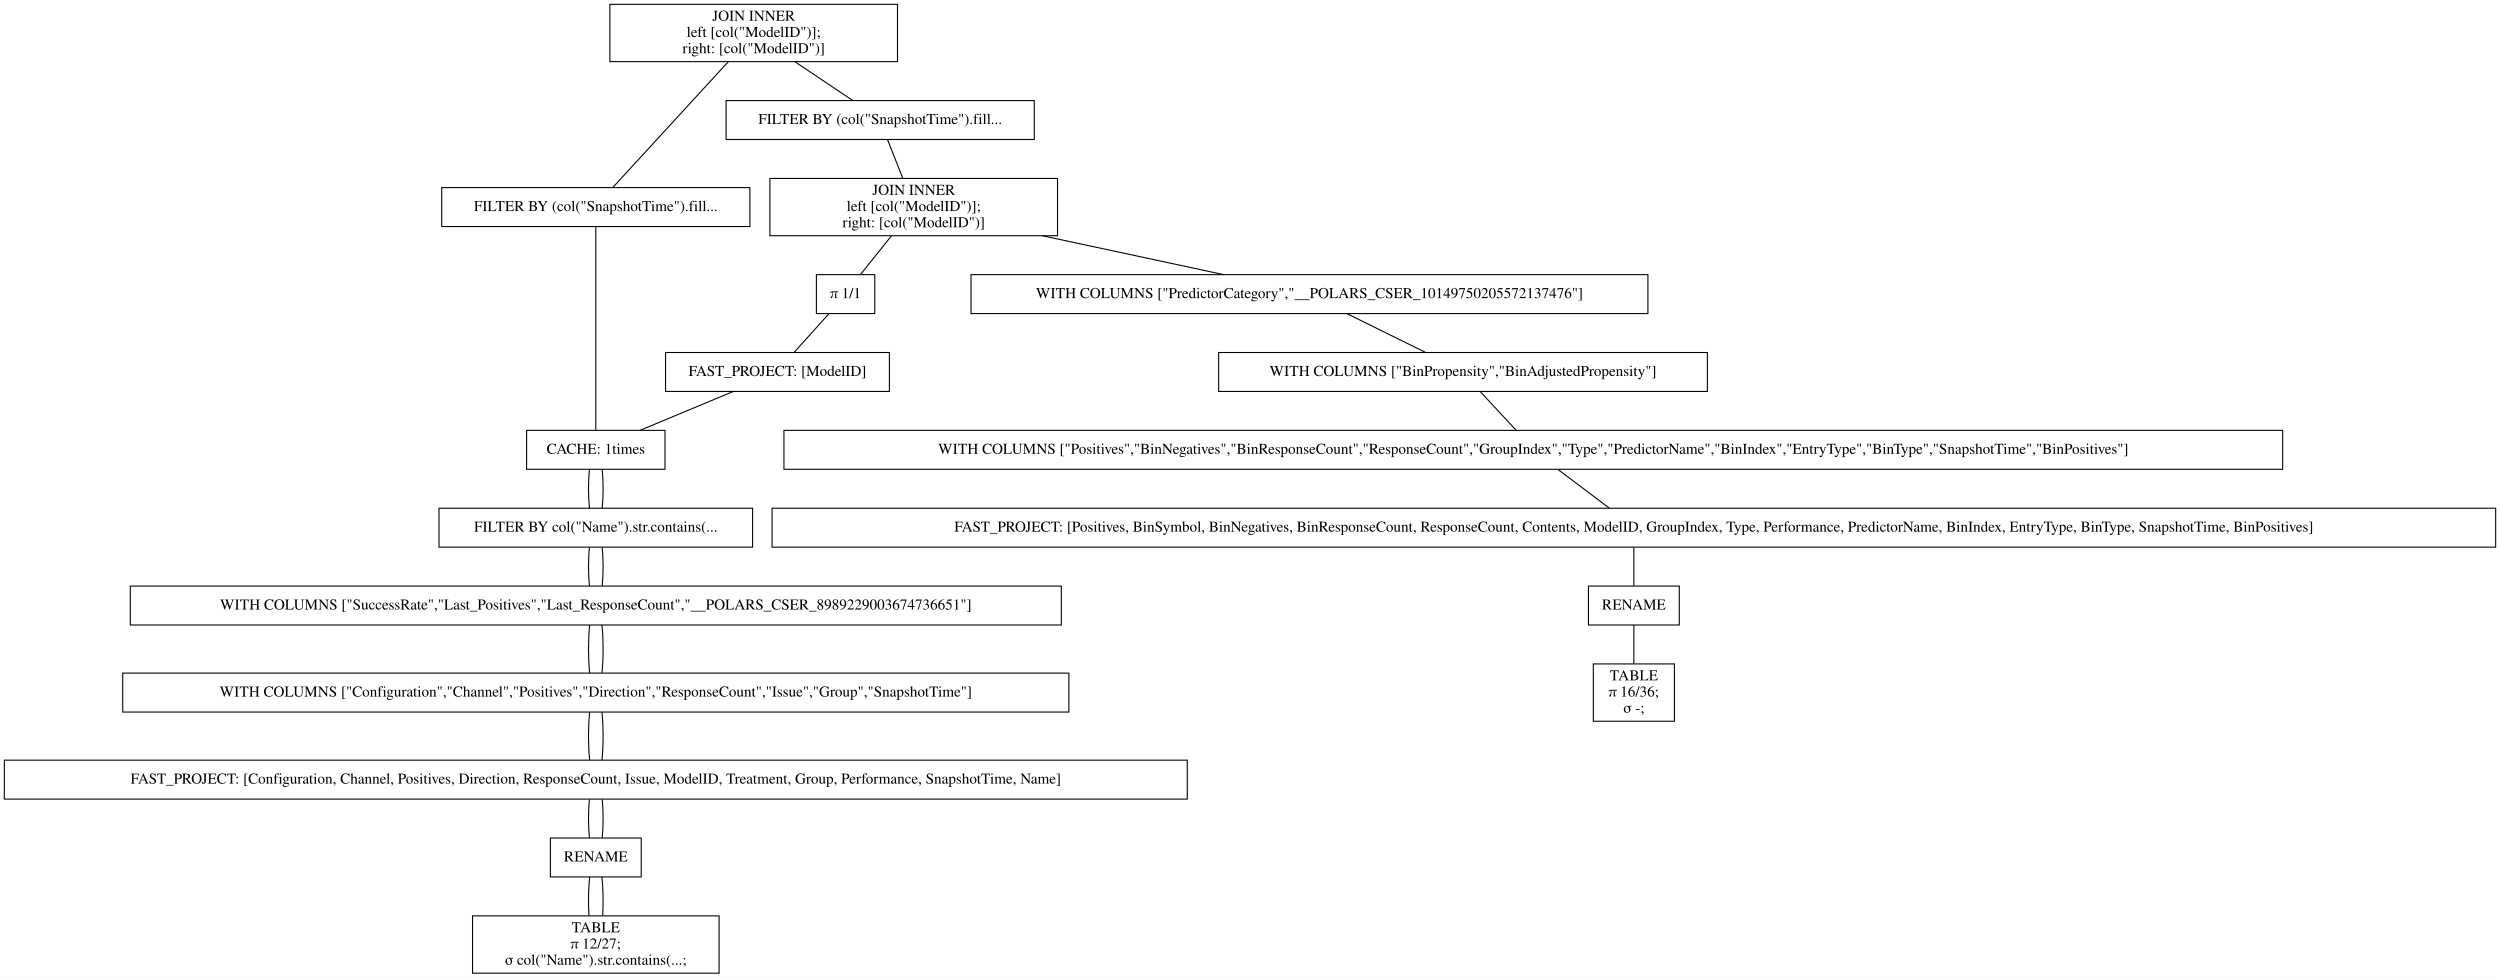
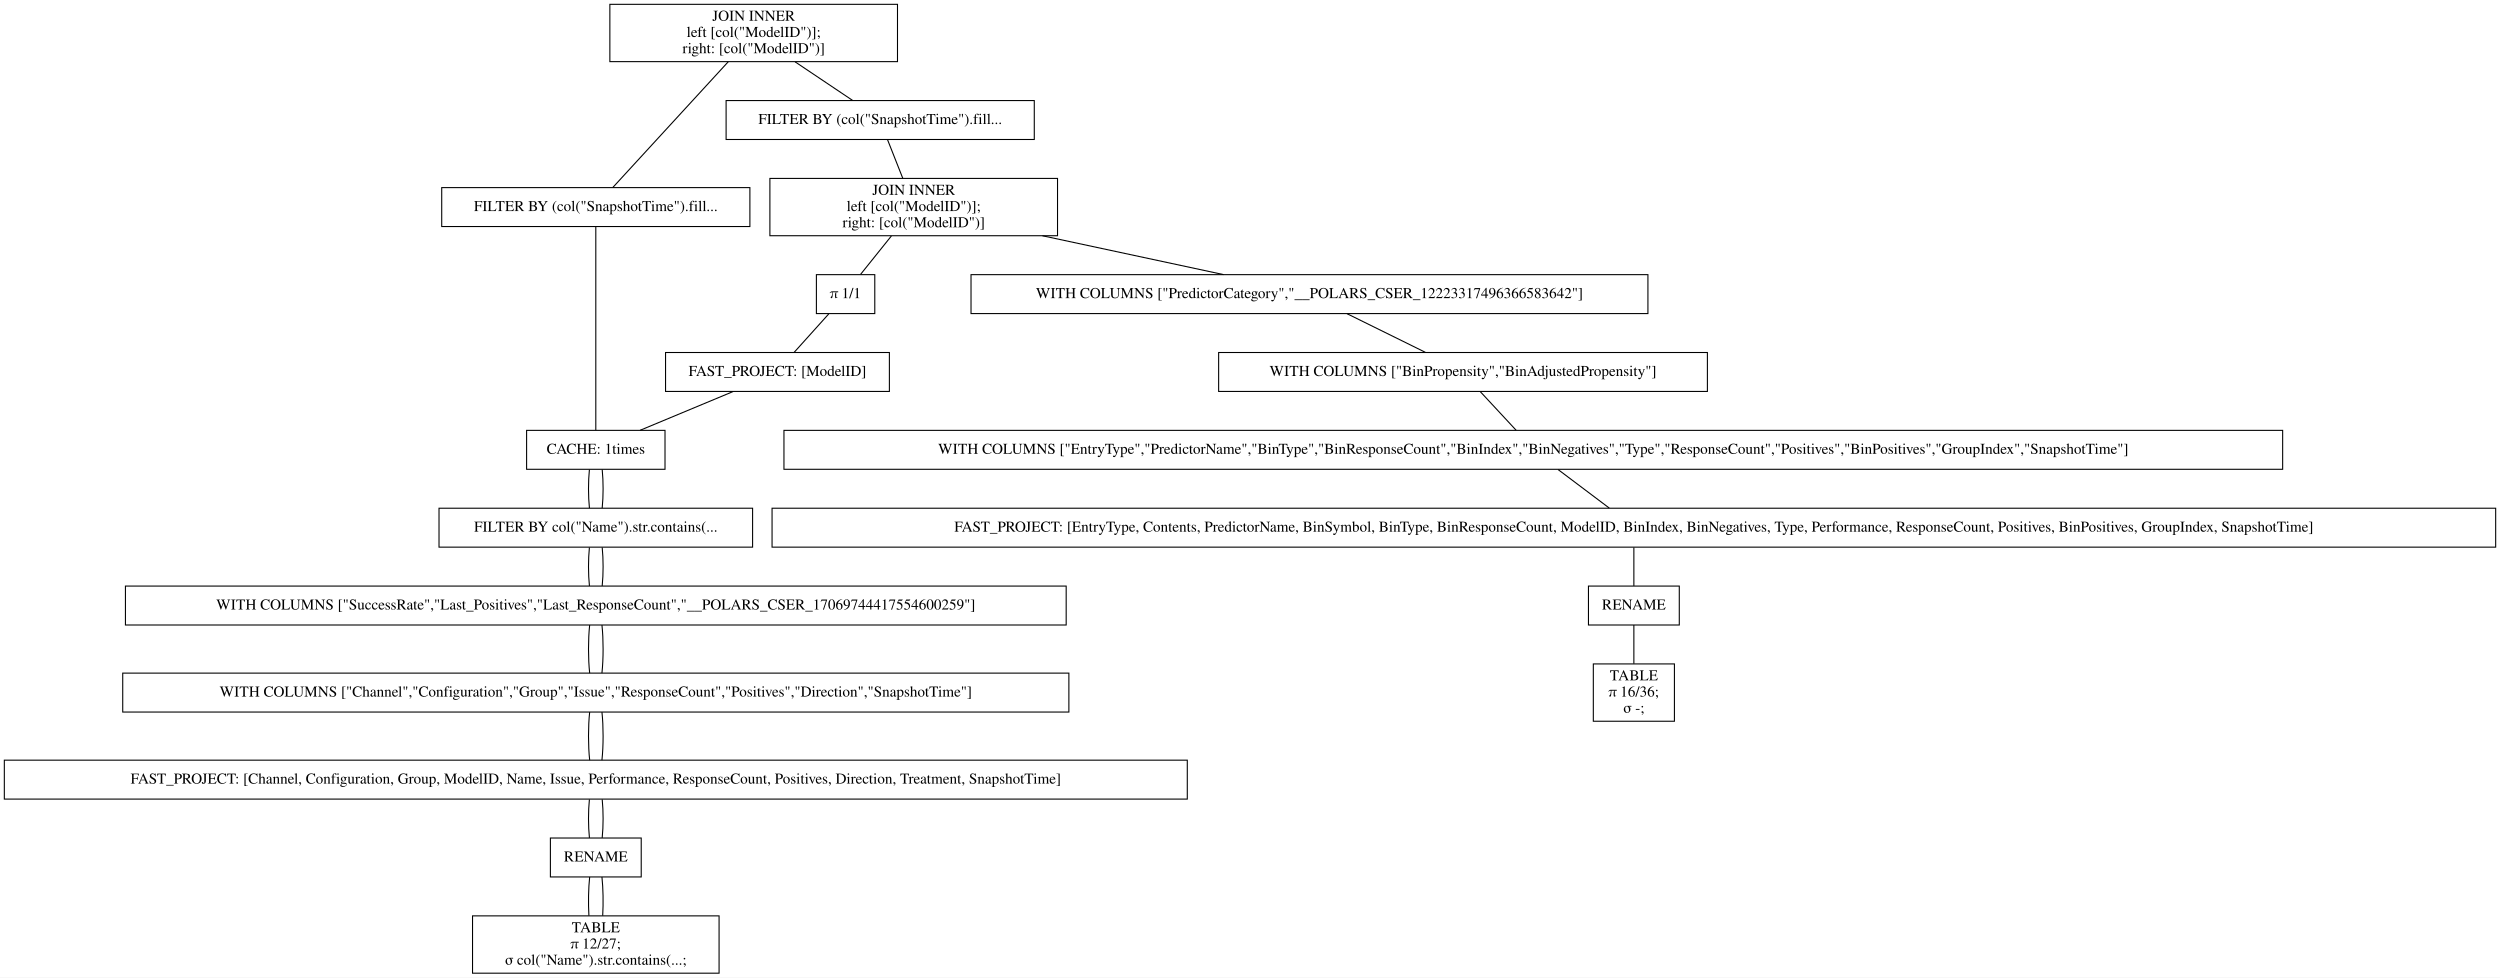
<svg xmlns="http://www.w3.org/2000/svg" width="2312pt" height="904pt" viewBox="0.00 0.00 2312.00 904.00">
  <g id="graph0" class="graph" transform="scale(1 1) rotate(0) translate(4 900)">
    <polygon fill="white" stroke="transparent" points="-4,4 -4,-900 2308,-900 2308,4 -4,4" />
    <g id="node1" class="node">
      <polygon fill="none" stroke="black" points="826,-896 560,-896 560,-843 826,-843 826,-896" />
      <text text-anchor="middle" x="693" y="-880.8" font-family="Times,serif" font-size="14.00">JOIN INNER</text>
      <text text-anchor="middle" x="693" y="-865.8" font-family="Times,serif" font-size="14.00">                    left [col("ModelID")];</text>
      <text text-anchor="middle" x="693" y="-850.8" font-family="Times,serif" font-size="14.00">                    right: [col("ModelID")]</text>
    </g>
    <g id="node2" class="node">
      <polygon fill="none" stroke="black" points="689.5,-726.5 404.5,-726.5 404.5,-690.5 689.5,-690.5 689.5,-726.5" />
      <text text-anchor="middle" x="547" y="-704.8" font-family="Times,serif" font-size="14.00">FILTER BY (col("SnapshotTime").fill...</text>
    </g>
    <g id="edge1" class="edge">
      <path fill="none" stroke="black" d="M669.54,-842.95C639.56,-810.3 588.45,-754.65 562.75,-726.65" />
    </g>
    <g id="node10" class="node">
      <polygon fill="none" stroke="black" points="952.5,-807 667.5,-807 667.5,-771 952.5,-771 952.5,-807" />
      <text text-anchor="middle" x="810" y="-785.3" font-family="Times,serif" font-size="14.00">FILTER BY (col("SnapshotTime").fill...</text>
    </g>
    <g id="edge9" class="edge">
      <path fill="none" stroke="black" d="M731.31,-842.8C748.77,-831.08 768.97,-817.53 784.53,-807.09" />
    </g>
    <g id="node3" class="node">
      <polygon fill="none" stroke="black" points="611,-502 483,-502 483,-466 611,-466 611,-502" />
      <text text-anchor="middle" x="547" y="-480.3" font-family="Times,serif" font-size="14.00">CACHE: 1times</text>
    </g>
    <g id="edge2" class="edge">
      <path fill="none" stroke="black" d="M547,-690.41C547,-648.99 547,-543.62 547,-502.15" />
    </g>
    <g id="node4" class="node">
      <polygon fill="none" stroke="black" points="692,-430 402,-430 402,-394 692,-394 692,-430" />
      <text text-anchor="middle" x="547" y="-408.3" font-family="Times,serif" font-size="14.00">FILTER BY col("Name").str.contains(...</text>
    </g>
    <g id="edge3" class="edge">
      <path fill="none" stroke="black" d="M541.08,-465.7C539.97,-454.85 539.97,-440.92 541.1,-430.1" />
    </g>
    <g id="edge20" class="edge">
      <path fill="none" stroke="black" d="M552.92,-465.7C554.03,-454.85 554.03,-440.92 552.9,-430.1" />
    </g>
    <g id="node5" class="node">
-       <polygon fill="none" stroke="black" points="977.5,-358 116.5,-358 116.5,-322 977.5,-322 977.5,-358" />
-       <text text-anchor="middle" x="547" y="-336.3" font-family="Times,serif" font-size="14.00">WITH COLUMNS ["SuccessRate","Last_Positives","Last_ResponseCount","__POLARS_CSER_8989229003674736651"]</text>
+       <polygon fill="none" stroke="black" points="982,-358 112,-358 112,-322 982,-322 982,-358" />
+       <text text-anchor="middle" x="547" y="-336.3" font-family="Times,serif" font-size="14.00">WITH COLUMNS ["SuccessRate","Last_Positives","Last_ResponseCount","__POLARS_CSER_17069744417554600259"]</text>
    </g>
    <g id="edge4" class="edge">
      <path fill="none" stroke="black" d="M541.08,-393.7C539.97,-382.85 539.97,-368.92 541.1,-358.1" />
    </g>
    <g id="edge21" class="edge">
      <path fill="none" stroke="black" d="M552.92,-393.7C554.03,-382.85 554.03,-368.92 552.9,-358.1" />
    </g>
    <g id="node6" class="node">
      <polygon fill="none" stroke="black" points="984.5,-277.5 109.5,-277.5 109.5,-241.5 984.5,-241.5 984.5,-277.5" />
-       <text text-anchor="middle" x="547" y="-255.8" font-family="Times,serif" font-size="14.00">WITH COLUMNS ["Configuration","Channel","Positives","Direction","ResponseCount","Issue","Group","SnapshotTime"]</text>
+       <text text-anchor="middle" x="547" y="-255.8" font-family="Times,serif" font-size="14.00">WITH COLUMNS ["Channel","Configuration","Group","Issue","ResponseCount","Positives","Direction","SnapshotTime"]</text>
    </g>
    <g id="edge5" class="edge">
      <path fill="none" stroke="black" d="M541.32,-321.97C539.89,-308.8 539.89,-290.66 541.33,-277.5" />
    </g>
    <g id="edge22" class="edge">
      <path fill="none" stroke="black" d="M552.68,-321.97C554.11,-308.8 554.11,-290.66 552.67,-277.5" />
    </g>
    <g id="node7" class="node">
      <polygon fill="none" stroke="black" points="1094,-197 0,-197 0,-161 1094,-161 1094,-197" />
-       <text text-anchor="middle" x="547" y="-175.3" font-family="Times,serif" font-size="14.00">FAST_PROJECT: [Configuration, Channel, Positives, Direction, ResponseCount, Issue, ModelID, Treatment, Group, Performance, SnapshotTime, Name]</text>
+       <text text-anchor="middle" x="547" y="-175.3" font-family="Times,serif" font-size="14.00">FAST_PROJECT: [Channel, Configuration, Group, ModelID, Name, Issue, Performance, ResponseCount, Positives, Direction, Treatment, SnapshotTime]</text>
    </g>
    <g id="edge6" class="edge">
      <path fill="none" stroke="black" d="M541.32,-241.47C539.89,-228.3 539.89,-210.16 541.33,-197" />
    </g>
    <g id="edge23" class="edge">
      <path fill="none" stroke="black" d="M552.68,-241.47C554.11,-228.3 554.11,-210.16 552.67,-197" />
    </g>
    <g id="node8" class="node">
      <polygon fill="none" stroke="black" points="589,-125 505,-125 505,-89 589,-89 589,-125" />
      <text text-anchor="middle" x="547" y="-103.3" font-family="Times,serif" font-size="14.00">RENAME</text>
    </g>
    <g id="edge7" class="edge">
      <path fill="none" stroke="black" d="M541.08,-160.7C539.97,-149.85 539.97,-135.92 541.1,-125.1" />
    </g>
    <g id="edge24" class="edge">
      <path fill="none" stroke="black" d="M552.92,-160.7C554.03,-149.85 554.03,-135.92 552.9,-125.1" />
    </g>
    <g id="node9" class="node">
      <polygon fill="none" stroke="black" points="661,-53 433,-53 433,0 661,0 661,-53" />
      <text text-anchor="middle" x="547" y="-37.8" font-family="Times,serif" font-size="14.00">TABLE</text>
      <text text-anchor="middle" x="547" y="-22.8" font-family="Times,serif" font-size="14.00">π 12/27;</text>
      <text text-anchor="middle" x="547" y="-7.8" font-family="Times,serif" font-size="14.00">σ col("Name").str.contains(...;</text>
    </g>
    <g id="edge8" class="edge">
      <path fill="none" stroke="black" d="M541.32,-88.97C540.19,-78.51 539.95,-64.9 540.62,-53.16" />
    </g>
    <g id="edge25" class="edge">
      <path fill="none" stroke="black" d="M552.68,-88.97C553.81,-78.51 554.05,-64.9 553.38,-53.16" />
    </g>
    <g id="node11" class="node">
      <polygon fill="none" stroke="black" points="974,-735 708,-735 708,-682 974,-682 974,-735" />
      <text text-anchor="middle" x="841" y="-719.8" font-family="Times,serif" font-size="14.00">JOIN INNER</text>
      <text text-anchor="middle" x="841" y="-704.8" font-family="Times,serif" font-size="14.00">                    left [col("ModelID")];</text>
      <text text-anchor="middle" x="841" y="-689.8" font-family="Times,serif" font-size="14.00">                    right: [col("ModelID")]</text>
    </g>
    <g id="edge10" class="edge">
      <path fill="none" stroke="black" d="M816.73,-770.97C820.86,-760.51 826.23,-746.9 830.87,-735.16" />
    </g>
    <g id="node12" class="node">
      <polygon fill="none" stroke="black" points="1520,-646 894,-646 894,-610 1520,-610 1520,-646" />
-       <text text-anchor="middle" x="1207" y="-624.3" font-family="Times,serif" font-size="14.00">WITH COLUMNS ["PredictorCategory","__POLARS_CSER_10149750205572137476"]</text>
+       <text text-anchor="middle" x="1207" y="-624.3" font-family="Times,serif" font-size="14.00">WITH COLUMNS ["PredictorCategory","__POLARS_CSER_12223317496366583642"]</text>
    </g>
    <g id="edge11" class="edge">
      <path fill="none" stroke="black" d="M960.08,-681.96C1014.96,-670.19 1078.61,-656.54 1127.54,-646.04" />
    </g>
    <g id="node18" class="node">
      <polygon fill="none" stroke="black" points="805,-646 751,-646 751,-610 805,-610 805,-646" />
      <text text-anchor="middle" x="778" y="-624.3" font-family="Times,serif" font-size="14.00">π 1/1</text>
    </g>
    <g id="edge17" class="edge">
      <path fill="none" stroke="black" d="M820.37,-681.8C811.04,-670.17 800.26,-656.74 791.91,-646.33" />
    </g>
    <g id="node13" class="node">
      <polygon fill="none" stroke="black" points="1575,-574 1123,-574 1123,-538 1575,-538 1575,-574" />
      <text text-anchor="middle" x="1349" y="-552.3" font-family="Times,serif" font-size="14.00">WITH COLUMNS ["BinPropensity","BinAdjustedPropensity"]</text>
    </g>
    <g id="edge12" class="edge">
      <path fill="none" stroke="black" d="M1241.74,-609.88C1263.74,-599.03 1292.1,-585.05 1314.13,-574.19" />
    </g>
    <g id="node14" class="node">
      <polygon fill="none" stroke="black" points="2107,-502 721,-502 721,-466 2107,-466 2107,-502" />
-       <text text-anchor="middle" x="1414" y="-480.3" font-family="Times,serif" font-size="14.00">WITH COLUMNS ["Positives","BinNegatives","BinResponseCount","ResponseCount","GroupIndex","Type","PredictorName","BinIndex","EntryType","BinType","SnapshotTime","BinPositives"]</text>
+       <text text-anchor="middle" x="1414" y="-480.3" font-family="Times,serif" font-size="14.00">WITH COLUMNS ["EntryType","PredictorName","BinType","BinResponseCount","BinIndex","BinNegatives","Type","ResponseCount","Positives","BinPositives","GroupIndex","SnapshotTime"]</text>
    </g>
    <g id="edge13" class="edge">
      <path fill="none" stroke="black" d="M1365.07,-537.7C1375.14,-526.85 1388.08,-512.92 1398.12,-502.1" />
    </g>
    <g id="node15" class="node">
      <polygon fill="none" stroke="black" points="2304,-430 710,-430 710,-394 2304,-394 2304,-430" />
-       <text text-anchor="middle" x="1507" y="-408.3" font-family="Times,serif" font-size="14.00">FAST_PROJECT: [Positives, BinSymbol, BinNegatives, BinResponseCount, ResponseCount, Contents, ModelID, GroupIndex, Type, Performance, PredictorName, BinIndex, EntryType, BinType, SnapshotTime, BinPositives]</text>
+       <text text-anchor="middle" x="1507" y="-408.3" font-family="Times,serif" font-size="14.00">FAST_PROJECT: [EntryType, Contents, PredictorName, BinSymbol, BinType, BinResponseCount, ModelID, BinIndex, BinNegatives, Type, Performance, ResponseCount, Positives, BinPositives, GroupIndex, SnapshotTime]</text>
    </g>
    <g id="edge14" class="edge">
      <path fill="none" stroke="black" d="M1436.99,-465.7C1451.4,-454.85 1469.91,-440.92 1484.28,-430.1" />
    </g>
    <g id="node16" class="node">
      <polygon fill="none" stroke="black" points="1549,-358 1465,-358 1465,-322 1549,-322 1549,-358" />
      <text text-anchor="middle" x="1507" y="-336.3" font-family="Times,serif" font-size="14.00">RENAME</text>
    </g>
    <g id="edge15" class="edge">
      <path fill="none" stroke="black" d="M1507,-393.7C1507,-382.85 1507,-368.92 1507,-358.1" />
    </g>
    <g id="node17" class="node">
      <polygon fill="none" stroke="black" points="1544.5,-286 1469.5,-286 1469.5,-233 1544.5,-233 1544.5,-286" />
      <text text-anchor="middle" x="1507" y="-270.8" font-family="Times,serif" font-size="14.00">TABLE</text>
      <text text-anchor="middle" x="1507" y="-255.8" font-family="Times,serif" font-size="14.00">π 16/36;</text>
      <text text-anchor="middle" x="1507" y="-240.8" font-family="Times,serif" font-size="14.00">σ -;</text>
    </g>
    <g id="edge16" class="edge">
      <path fill="none" stroke="black" d="M1507,-321.97C1507,-311.51 1507,-297.9 1507,-286.16" />
    </g>
    <g id="node19" class="node">
      <polygon fill="none" stroke="black" points="818.5,-574 611.5,-574 611.5,-538 818.5,-538 818.5,-574" />
      <text text-anchor="middle" x="715" y="-552.3" font-family="Times,serif" font-size="14.00">FAST_PROJECT: [ModelID]</text>
    </g>
    <g id="edge18" class="edge">
      <path fill="none" stroke="black" d="M762.43,-609.7C752.66,-598.85 740.13,-584.92 730.39,-574.1" />
    </g>
    <g id="edge19" class="edge">
      <path fill="none" stroke="black" d="M673.9,-537.88C647.77,-526.99 614.07,-512.95 587.96,-502.07" />
    </g>
  </g>
</svg>
